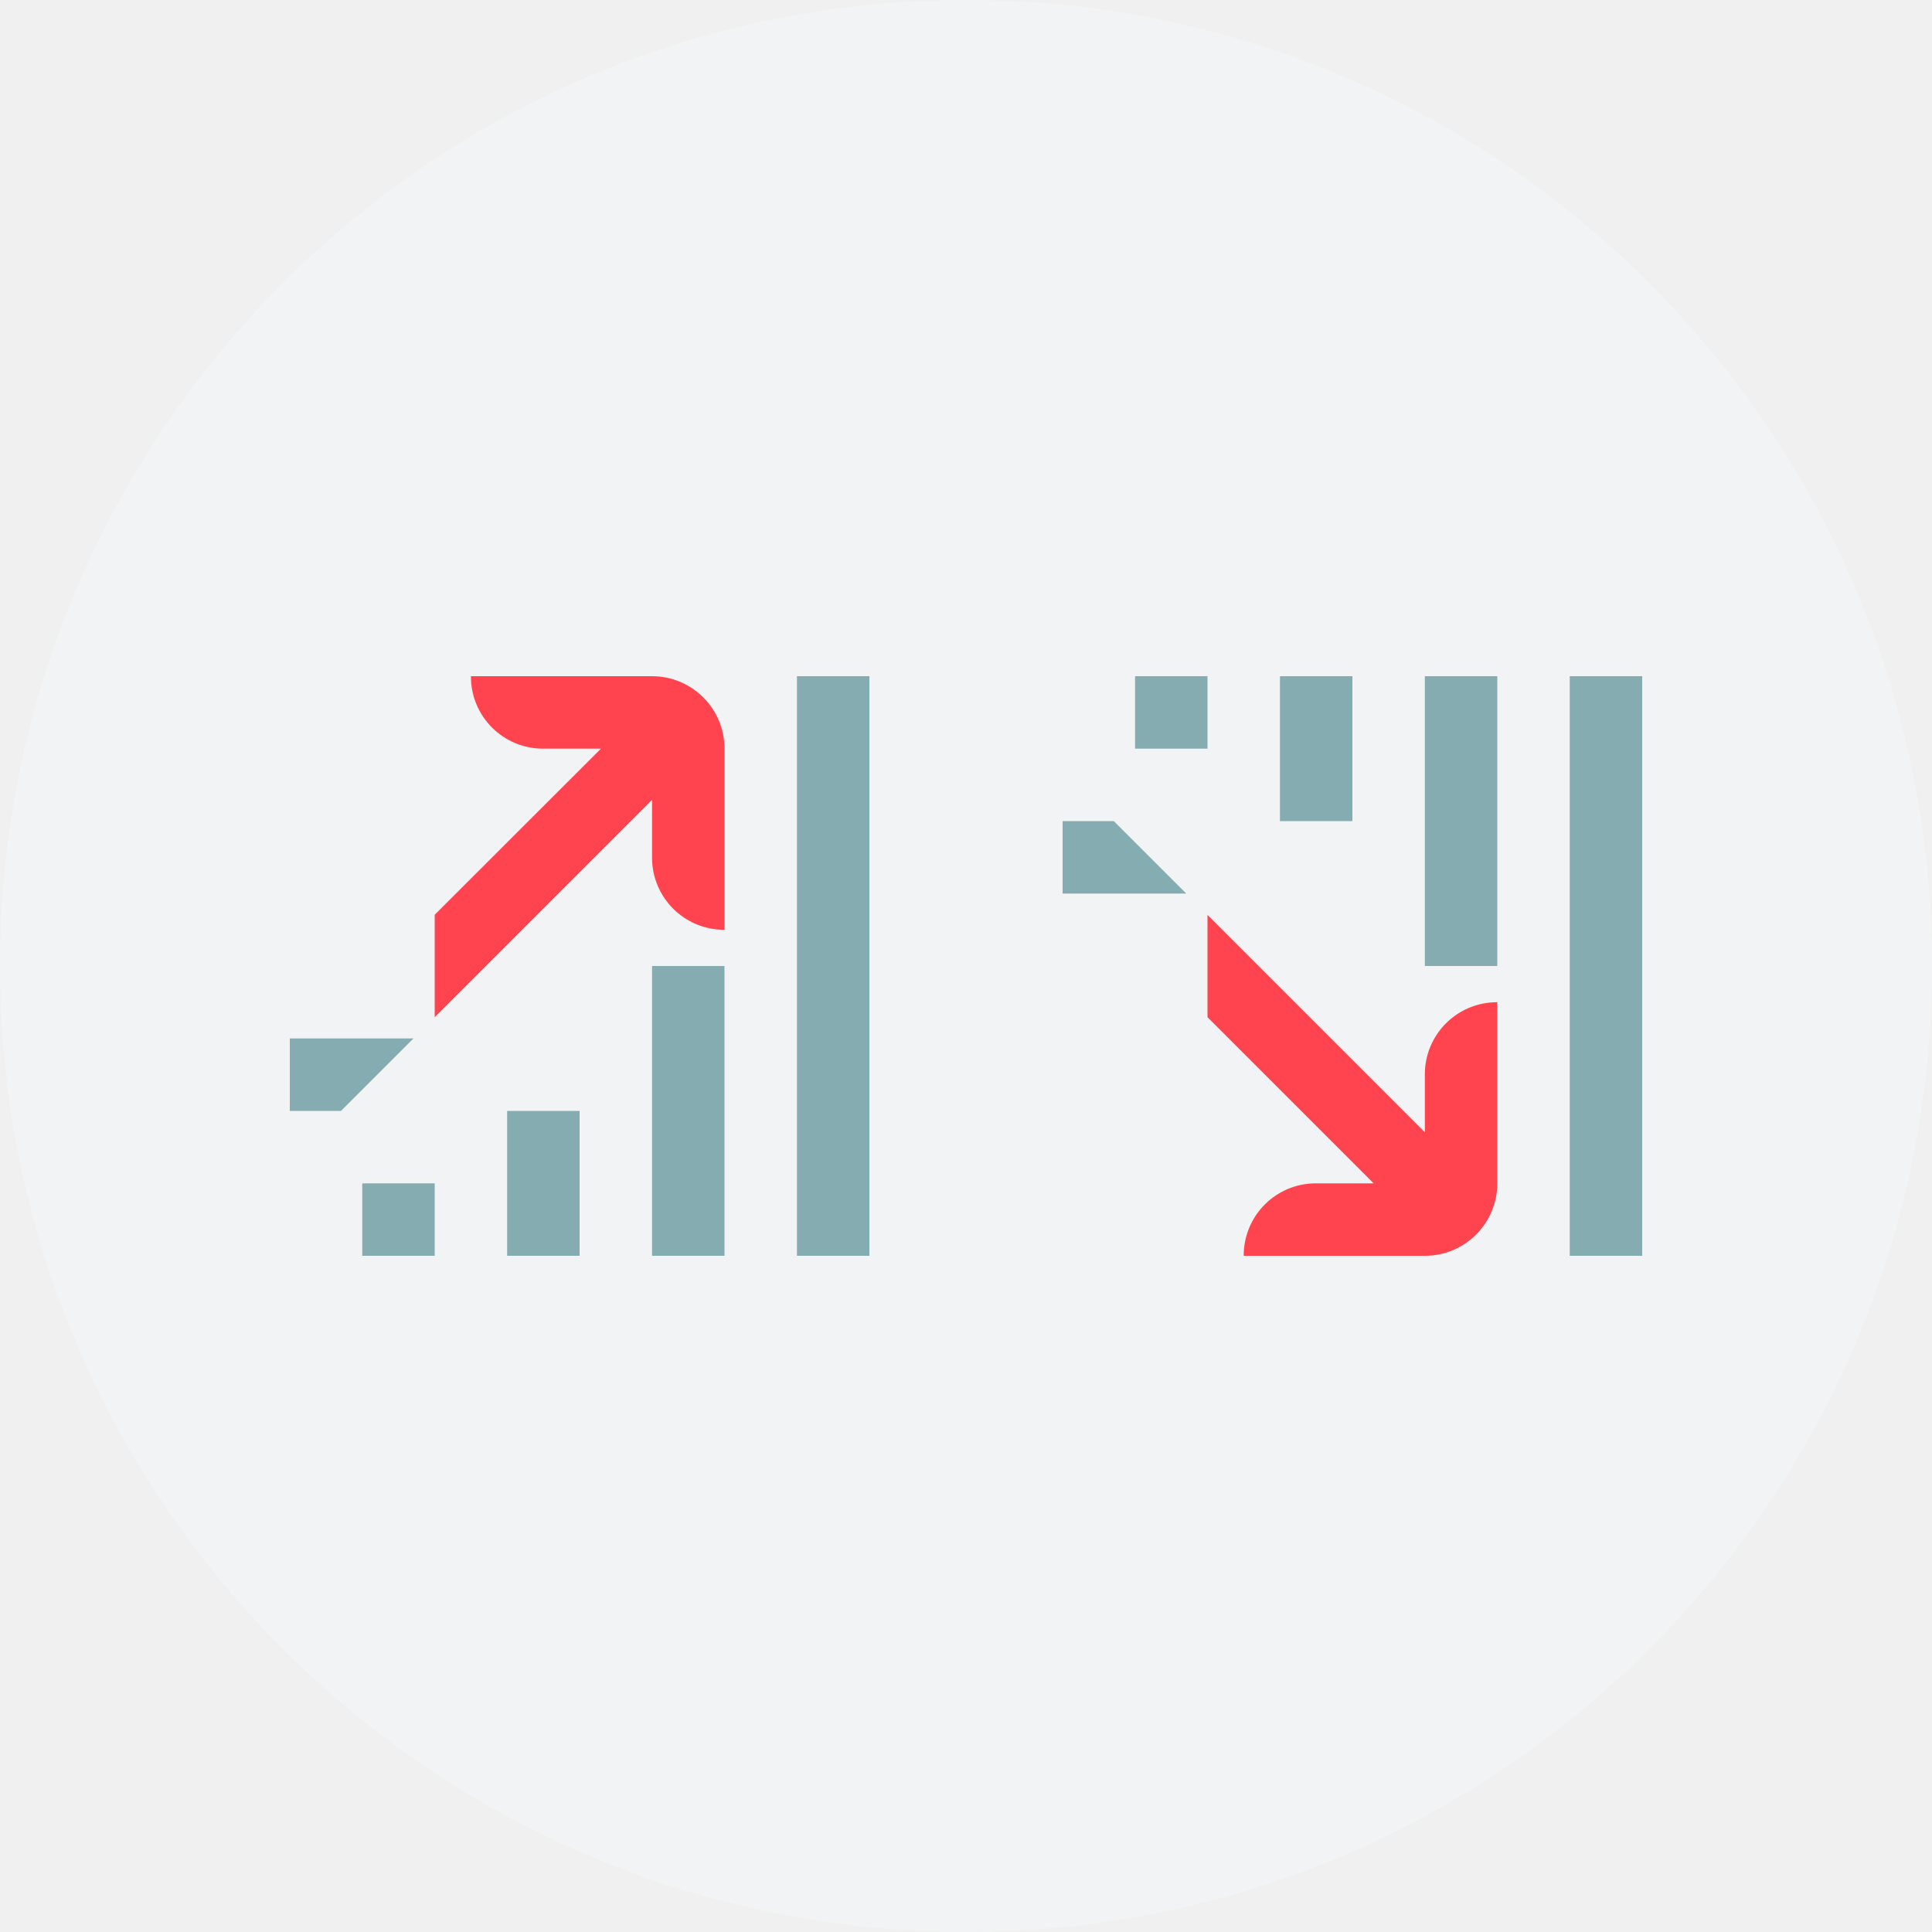
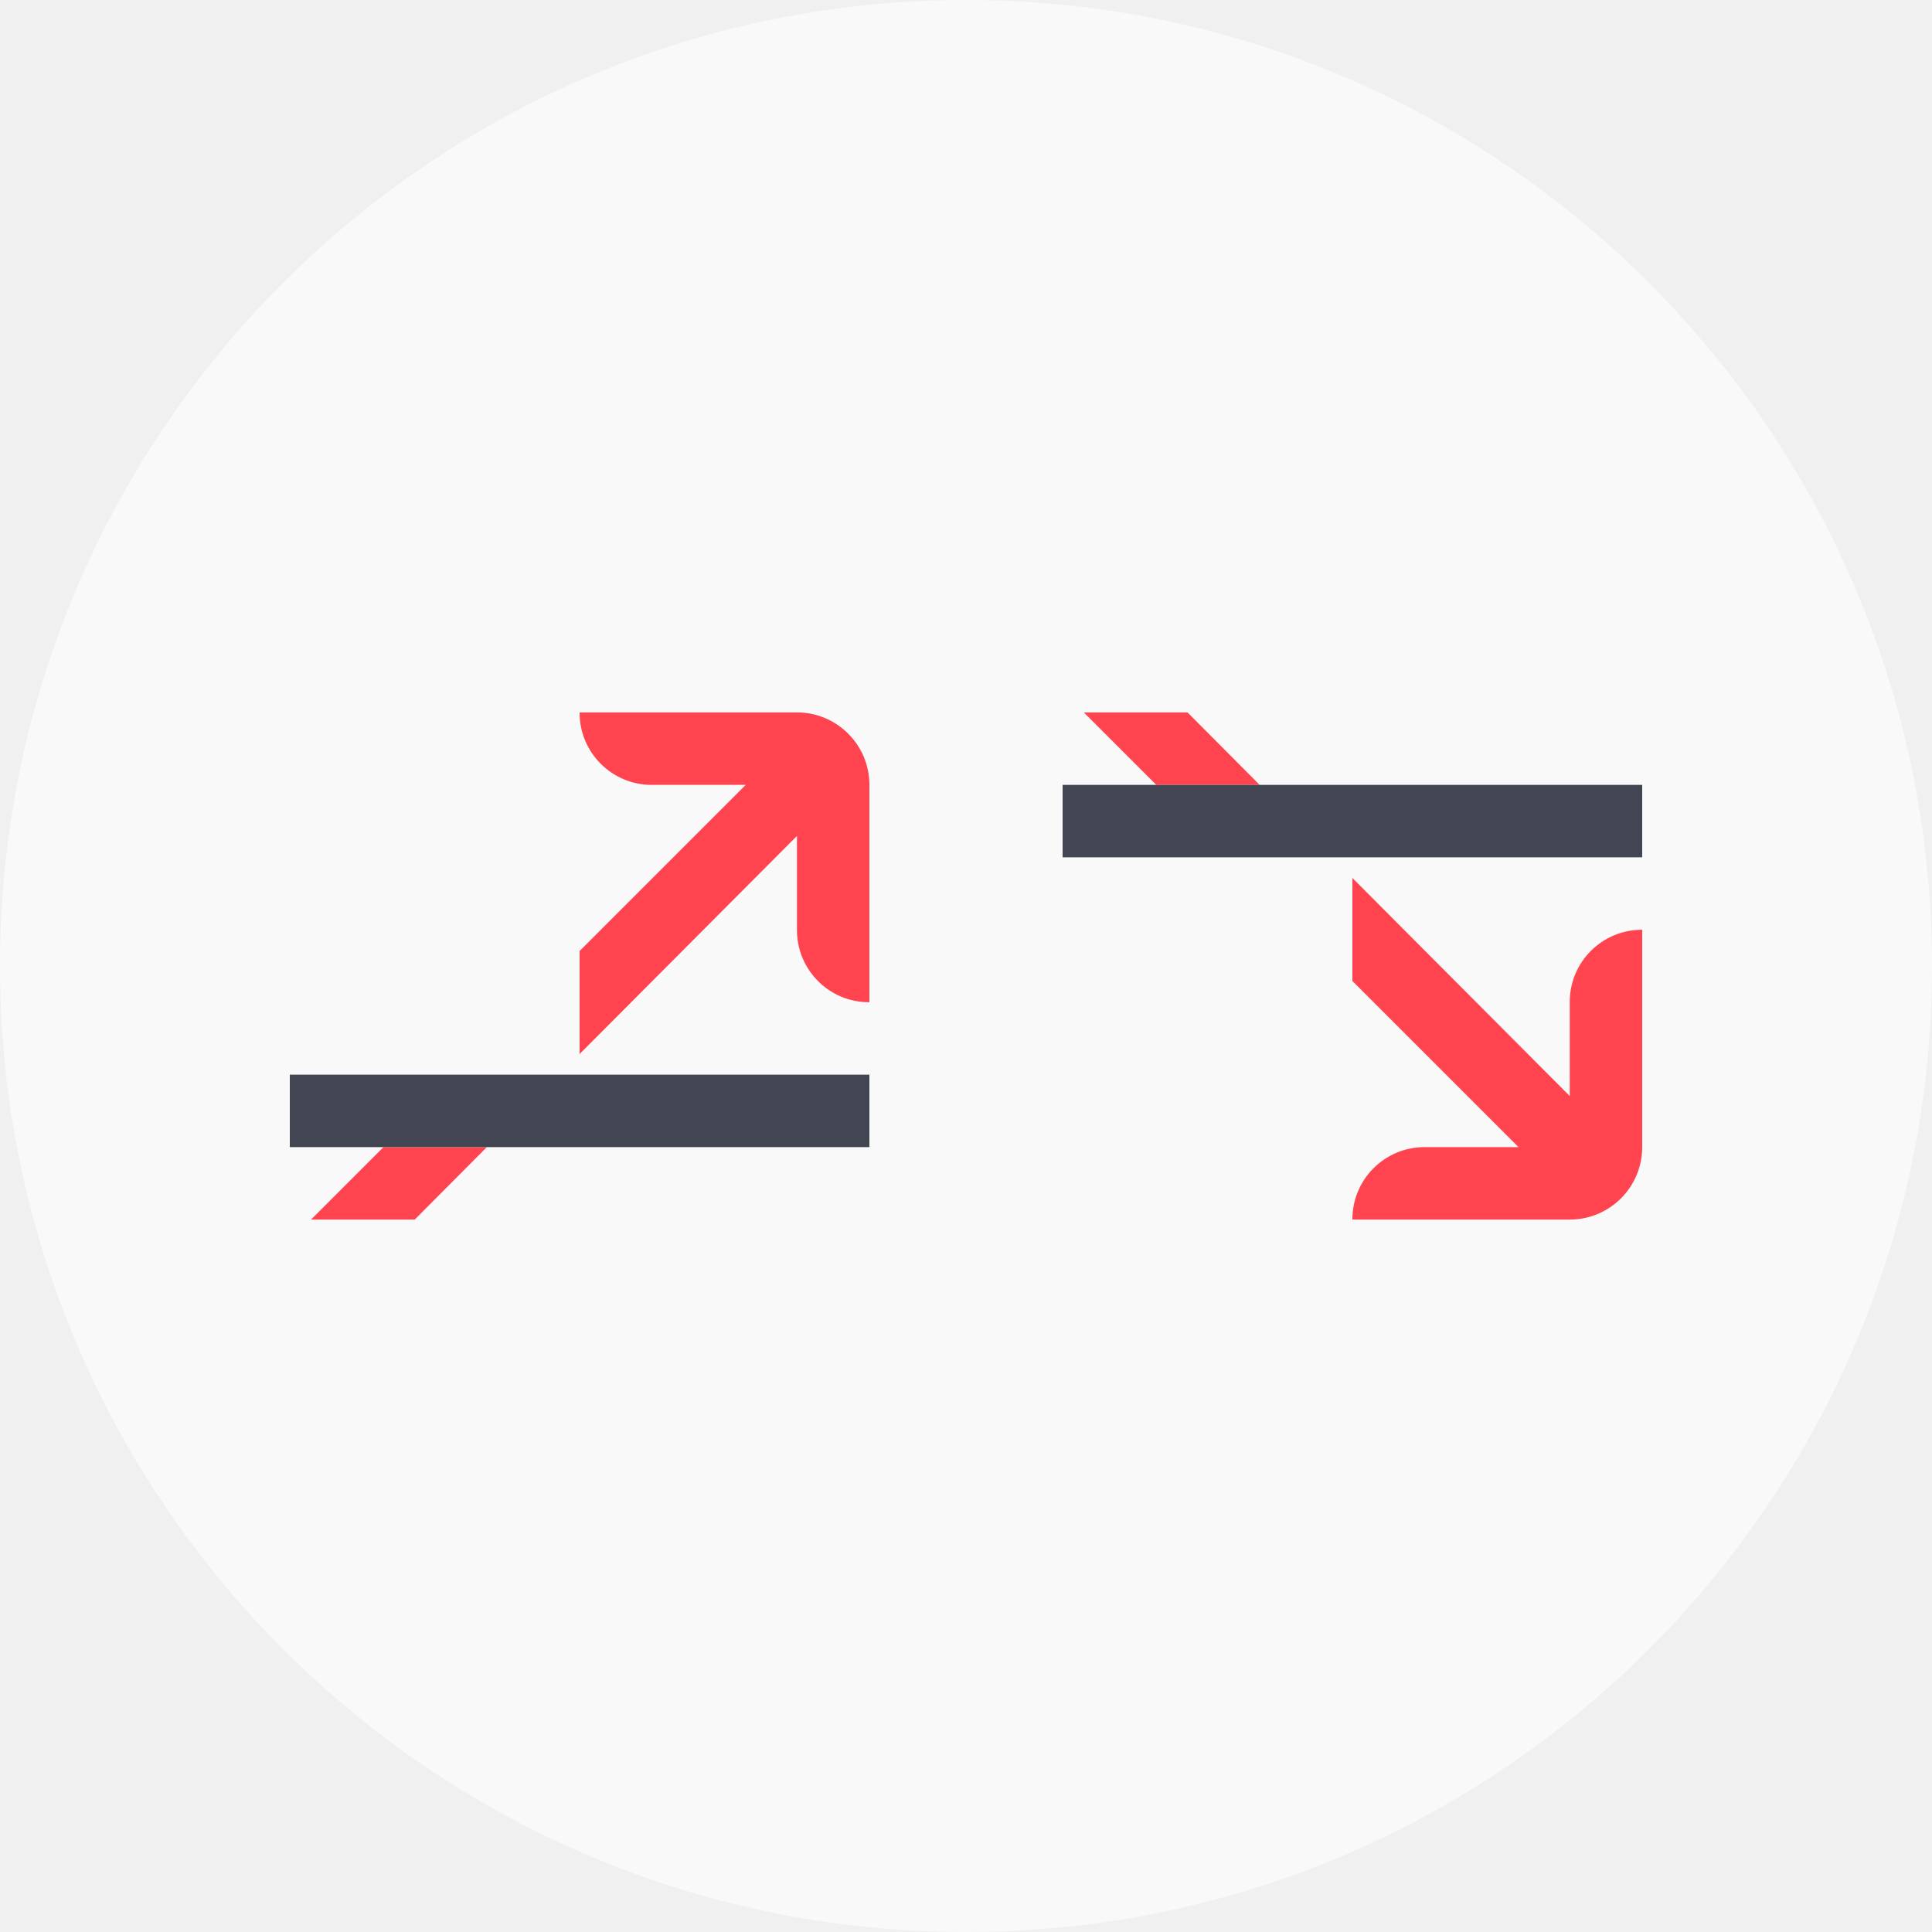
- <svg xmlns="http://www.w3.org/2000/svg" width="80" height="80" viewBox="0 0 80 80">
-   <g fill="none" fill-rule="evenodd">
-     <circle cx="40" cy="40" r="40" fill="#F2F3F4" />
-     <g fill-rule="nonzero">
-       <path fill="#85ACB0" d="M24 0v24h-3V0h3zm-6 0v12h-3V0h3zM2.121 6l3 3H0V6h2.121zM12 0v6H9V0h3zM6 0v3H3V0h3z" transform="translate(44 28)" />
-       <path fill="#FF444F" d="M17.985 13.5C16.336 13.5 15 14.836 15 16.485v2.4l-9-9v4.236L12.879 21h-2.394C8.836 21 7.5 22.336 7.5 23.985V24H15c1.657 0 3-1.343 3-3v-7.5h-.015z" transform="translate(44 28)" />
-     </g>
-     <g fill-rule="nonzero">
-       <path fill="#85ACB0" d="M6 21v3H3v-3h3zM24 0v24h-3V0h3zm-6 12v12h-3V12h3zm-6 6v6H9v-6h3zm-6.879-3l-3 3H0v-3h5.121z" transform="translate(12 28)" />
-       <path fill="#FF444F" d="M15 0H7.5v.015C7.5 1.664 8.836 3 10.485 3h2.4L6 9.879v4.242l9-9v2.4c.003 1.646 1.339 2.979 2.985 2.979H18V3c0-1.657-1.343-3-3-3z" transform="translate(12 28)" />
-     </g>
+ <svg xmlns="http://www.w3.org/2000/svg" width="80" height="80" viewBox="0 0 80 80" fill="none">
+   <rect width="80" height="80" rx="40" fill="#F9F9F9" />
+   <g clip-path="url(#clip0_707_12234)">
+     <path d="M20.158 47.5L17.173 50.5H12.879L15.879 47.5H20.158ZM33 29.5C34.657 29.5 36 30.843 36 32.5V41.5H35.985C34.336 41.5 33 40.164 33 38.515V34.615L24 43.645V39.379L30.879 32.5H26.985C25.336 32.5 24 31.164 24 29.515V29.5H33Z" fill="#FF444F" />
+     <path d="M36 44.5H12V47.5H36V44.5Z" fill="#414652" />
  </g>
+   <g clip-path="url(#clip1_707_12234)">
+     <path d="M56 36.355L65 45.385V41.485C65 39.836 66.336 38.5 67.985 38.5H68V47.5C68 49.157 66.657 50.5 65 50.5H56V50.485C56 48.836 57.336 47.5 58.985 47.5H62.879L56 40.621V36.355ZM49.173 29.5L52.158 32.5H47.879L44.879 29.5H49.173Z" fill="#FF444F" />
+     <path d="M68 32.5H44V35.5H68V32.5Z" fill="#414652" />
+   </g>
+   <defs>
+     <clipPath id="clip0_707_12234">
+       <rect width="24" height="24" fill="white" transform="translate(12 28)" />
+     </clipPath>
+     <clipPath id="clip1_707_12234">
+       <rect width="24" height="24" fill="white" transform="translate(44 28)" />
+     </clipPath>
+   </defs>
</svg>
